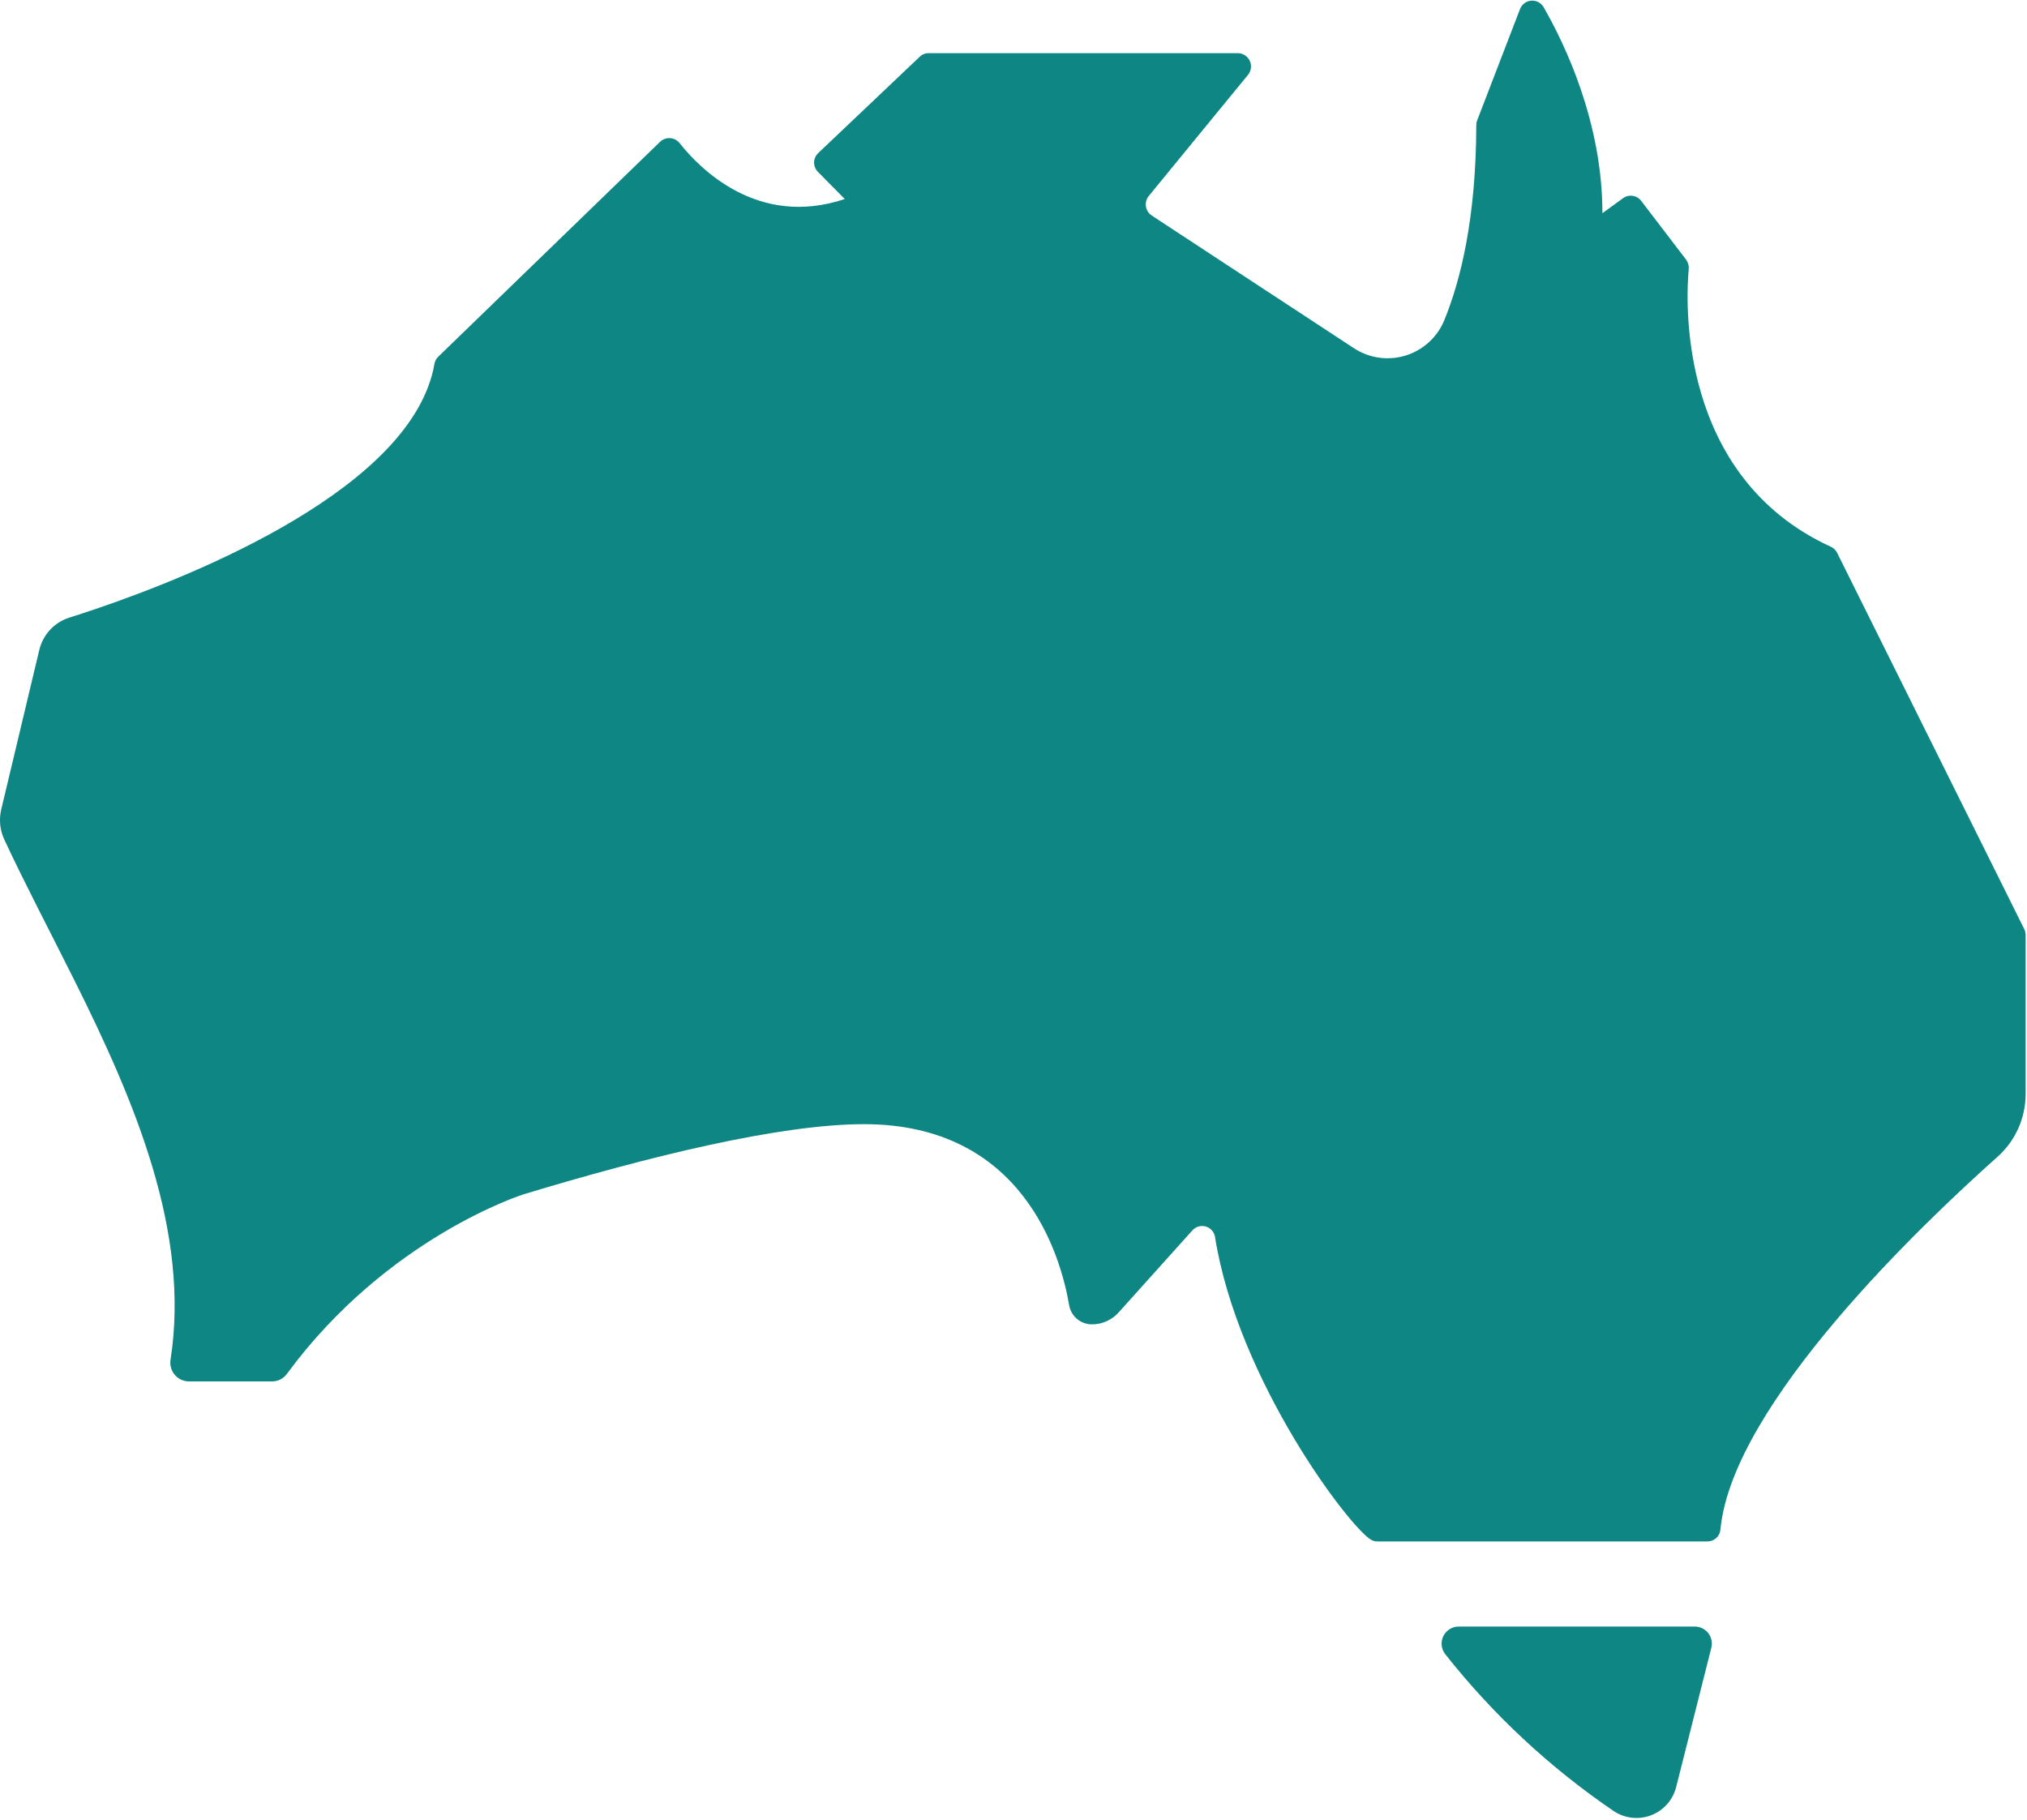
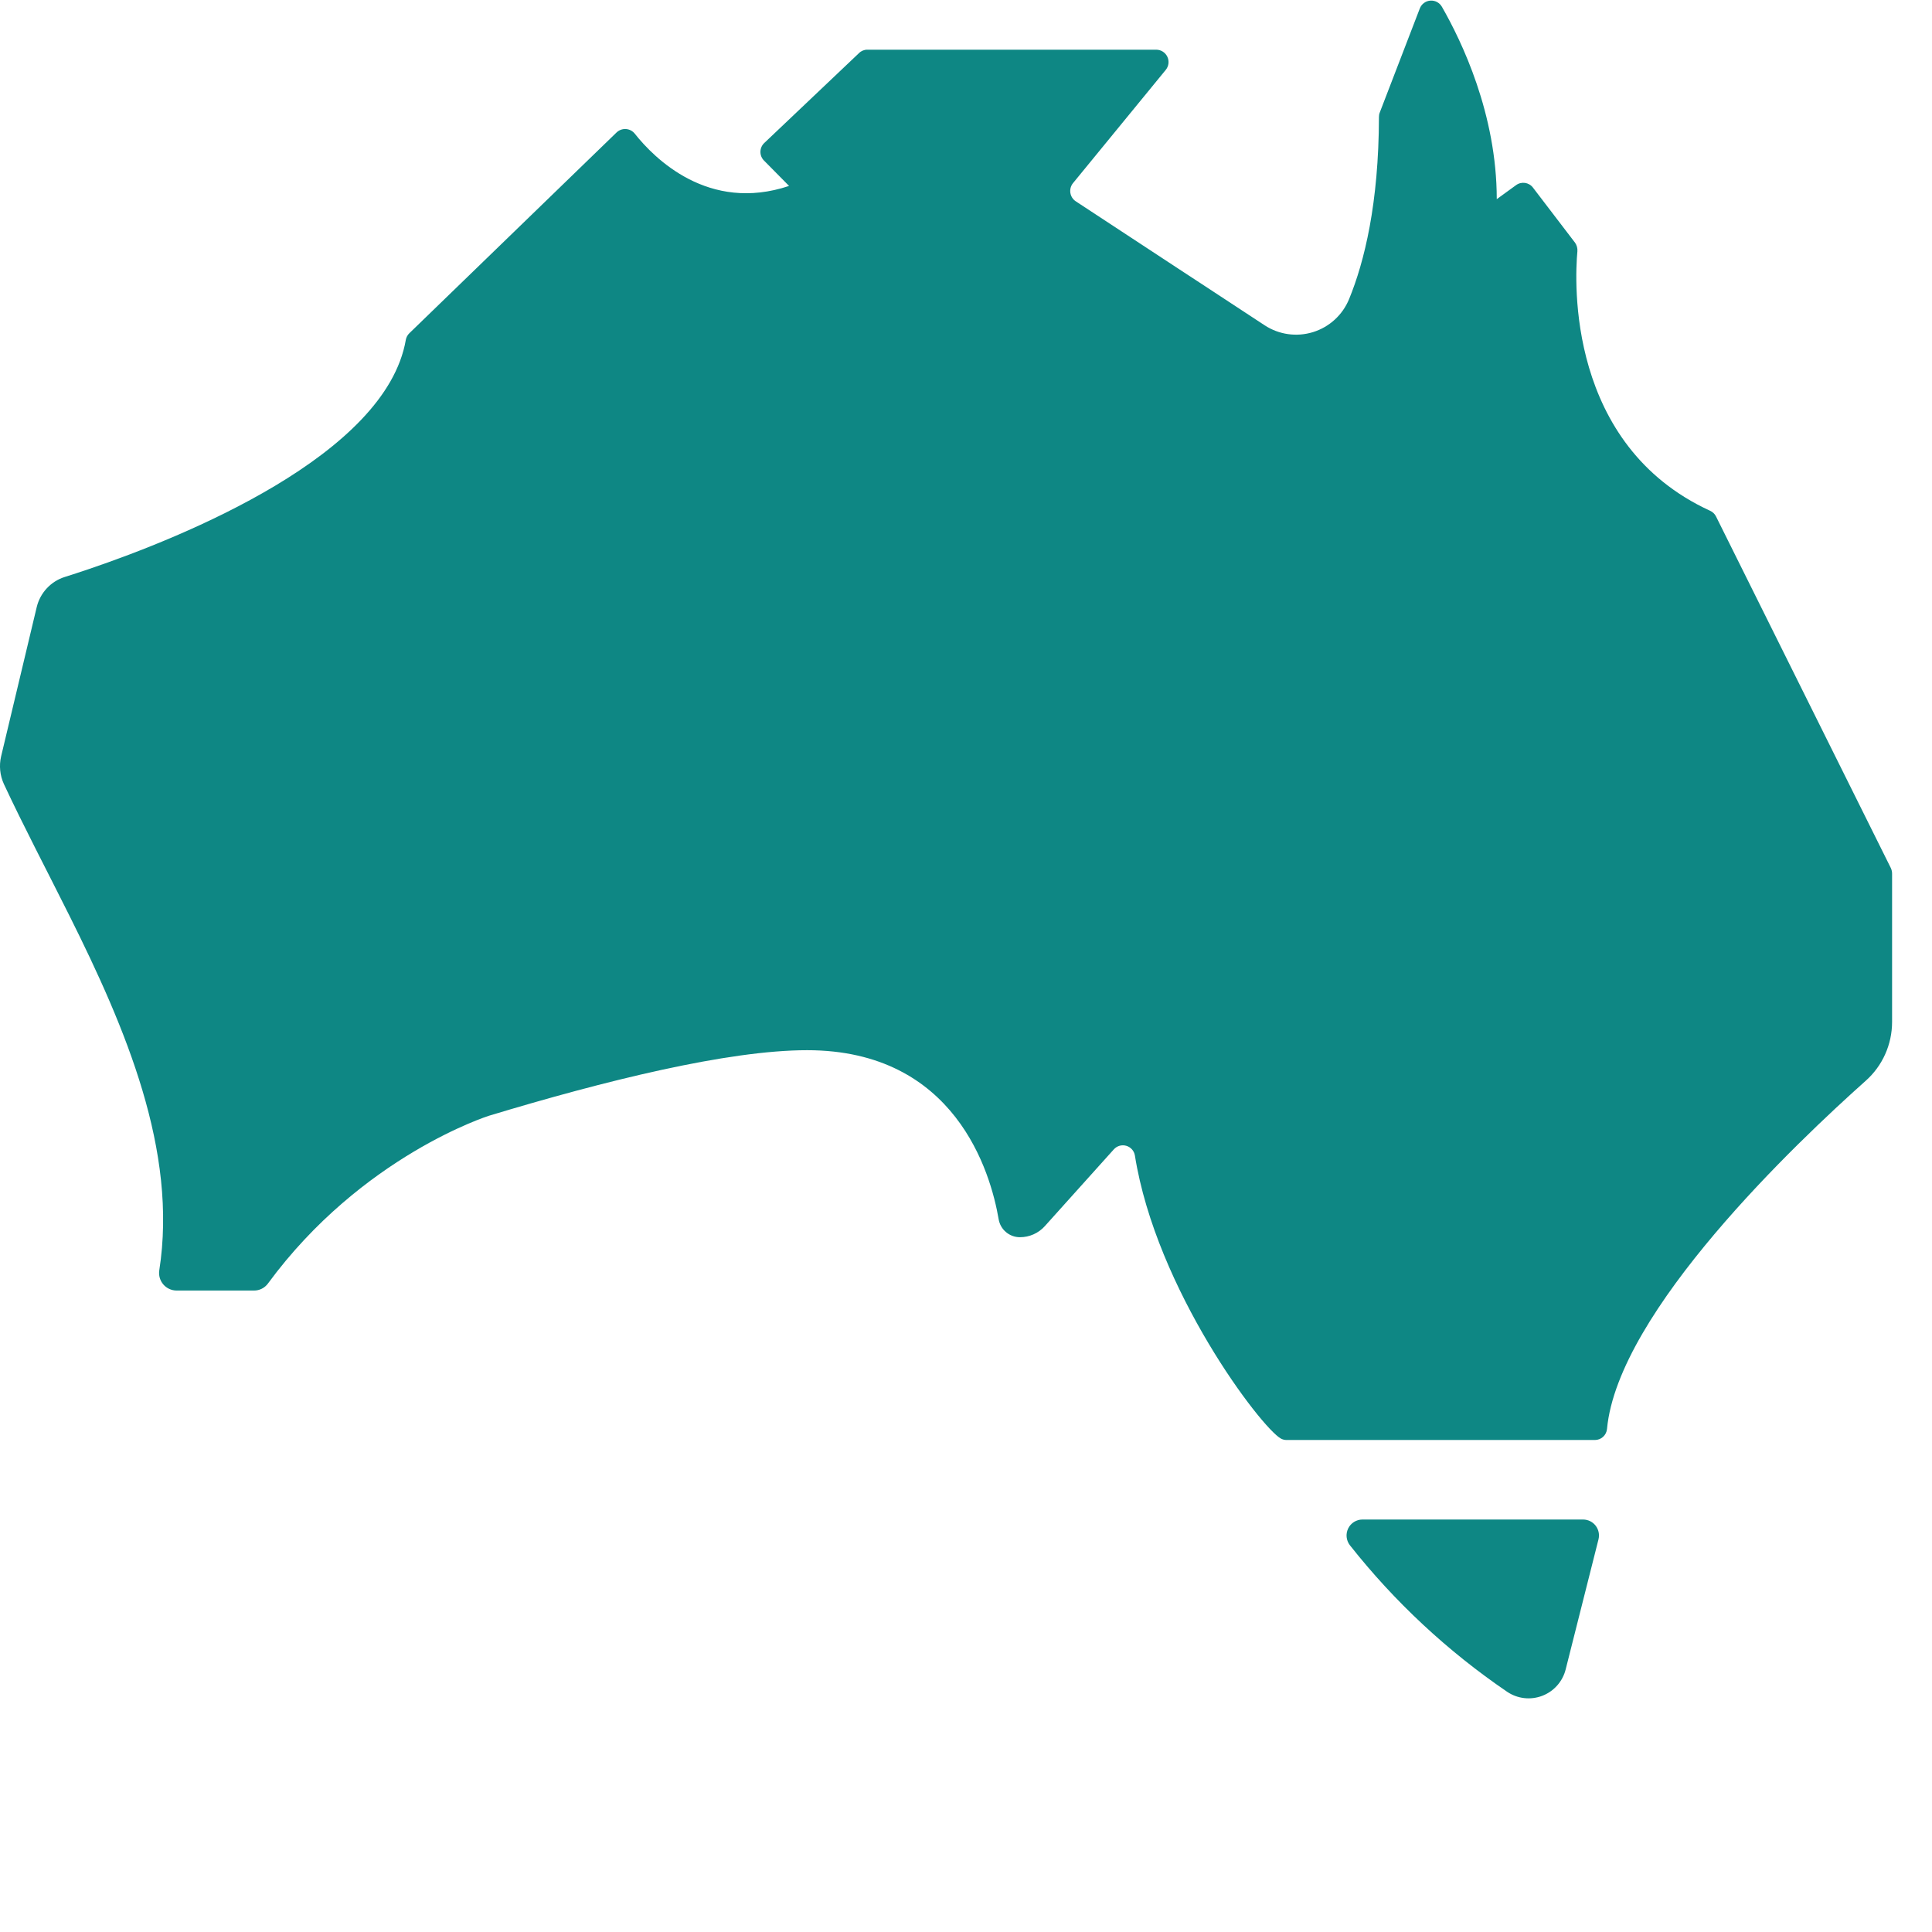
- <svg xmlns="http://www.w3.org/2000/svg" width="49" height="44">
+ <svg xmlns="http://www.w3.org/2000/svg" width="50" height="50">
  <path d="M40.967 39.325c.273 0 .468.253.401.517l-.848 3.36a.99.99 0 01-1.517.58 18.332 18.332 0 01-4.067-3.79.413.413 0 01.324-.667zM36.746.215a.317.317 0 01.57-.04c.51.889 1.42 2.776 1.42 4.979l.499-.362a.315.315 0 01.437.062l1.09 1.427a.34.34 0 01.061.222c-.072.77-.272 5.015 3.435 6.716a.312.312 0 01.154.15l4.525 9.1c.02.047.03.093.03.145v3.831c0 .584-.246 1.138-.683 1.526-1.774 1.582-6.412 5.971-6.695 9.011a.314.314 0 01-.313.285H33.3a.303.303 0 01-.149-.036c-.514-.28-3.229-3.857-3.78-7.327a.315.315 0 00-.544-.16l-1.784 1.985a.863.863 0 01-.648.29.558.558 0 01-.55-.465c-.206-1.21-1.121-4.375-4.957-4.375-2.057 0-5.26.797-8.232 1.696 0 0-3.29 1.034-5.722 4.343a.442.442 0 01-.36.181H4.569a.454.454 0 01-.447-.522c.483-3.092-.869-6.261-2.324-9.177-.591-1.184-1.193-2.327-1.697-3.408a1.112 1.112 0 01-.072-.718l.92-3.857c.088-.373.366-.673.73-.786l.295-.095.342-.114c2.43-.826 7.673-2.944 8.187-5.929a.31.31 0 01.092-.17l5.363-5.196a.319.319 0 01.468.03c.504.637 1.908 2.053 3.995 1.355l-.648-.656a.317.317 0 01.006-.455l2.452-2.327a.302.302 0 01.216-.088h7.476a.32.32 0 01.247.522L27.769 4.74a.321.321 0 00.072.47l2.695 1.77.515.337 1.674 1.099a1.483 1.483 0 002.19-.677c.396-.967.767-2.472.772-4.71 0-.037.005-.078.02-.114z" fill="#0E8784" fill-rule="nonzero" />
</svg>
